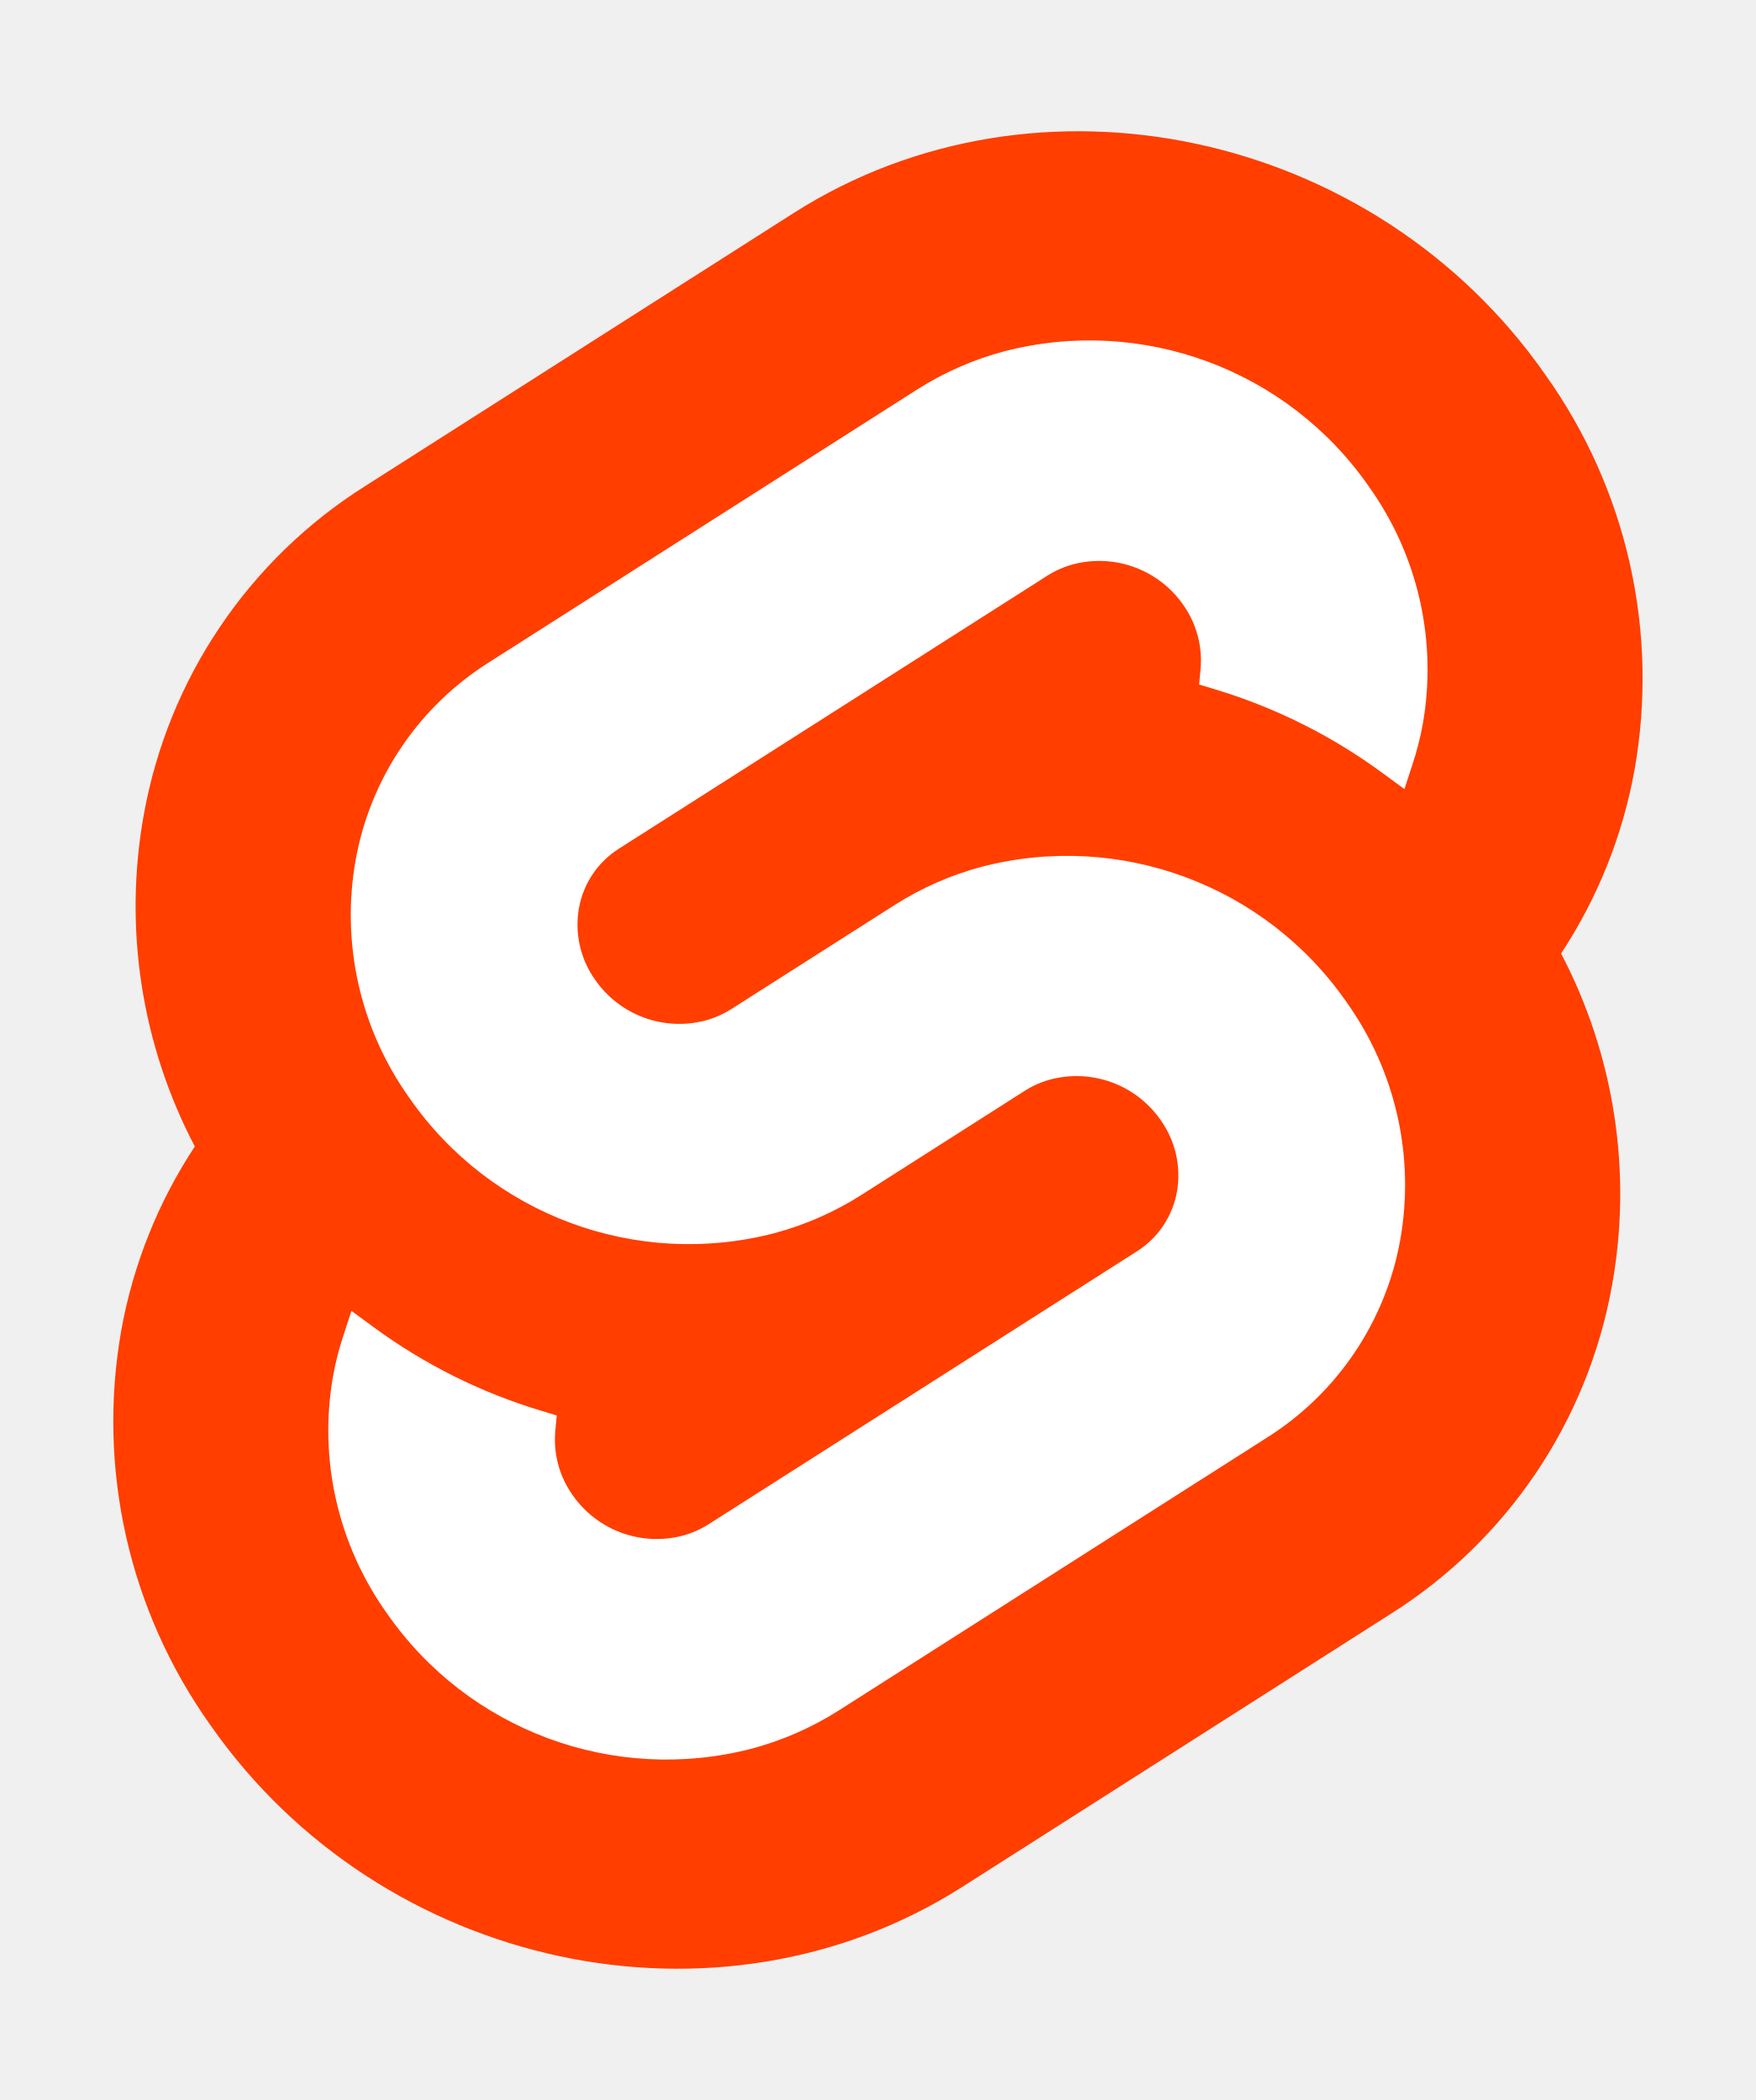
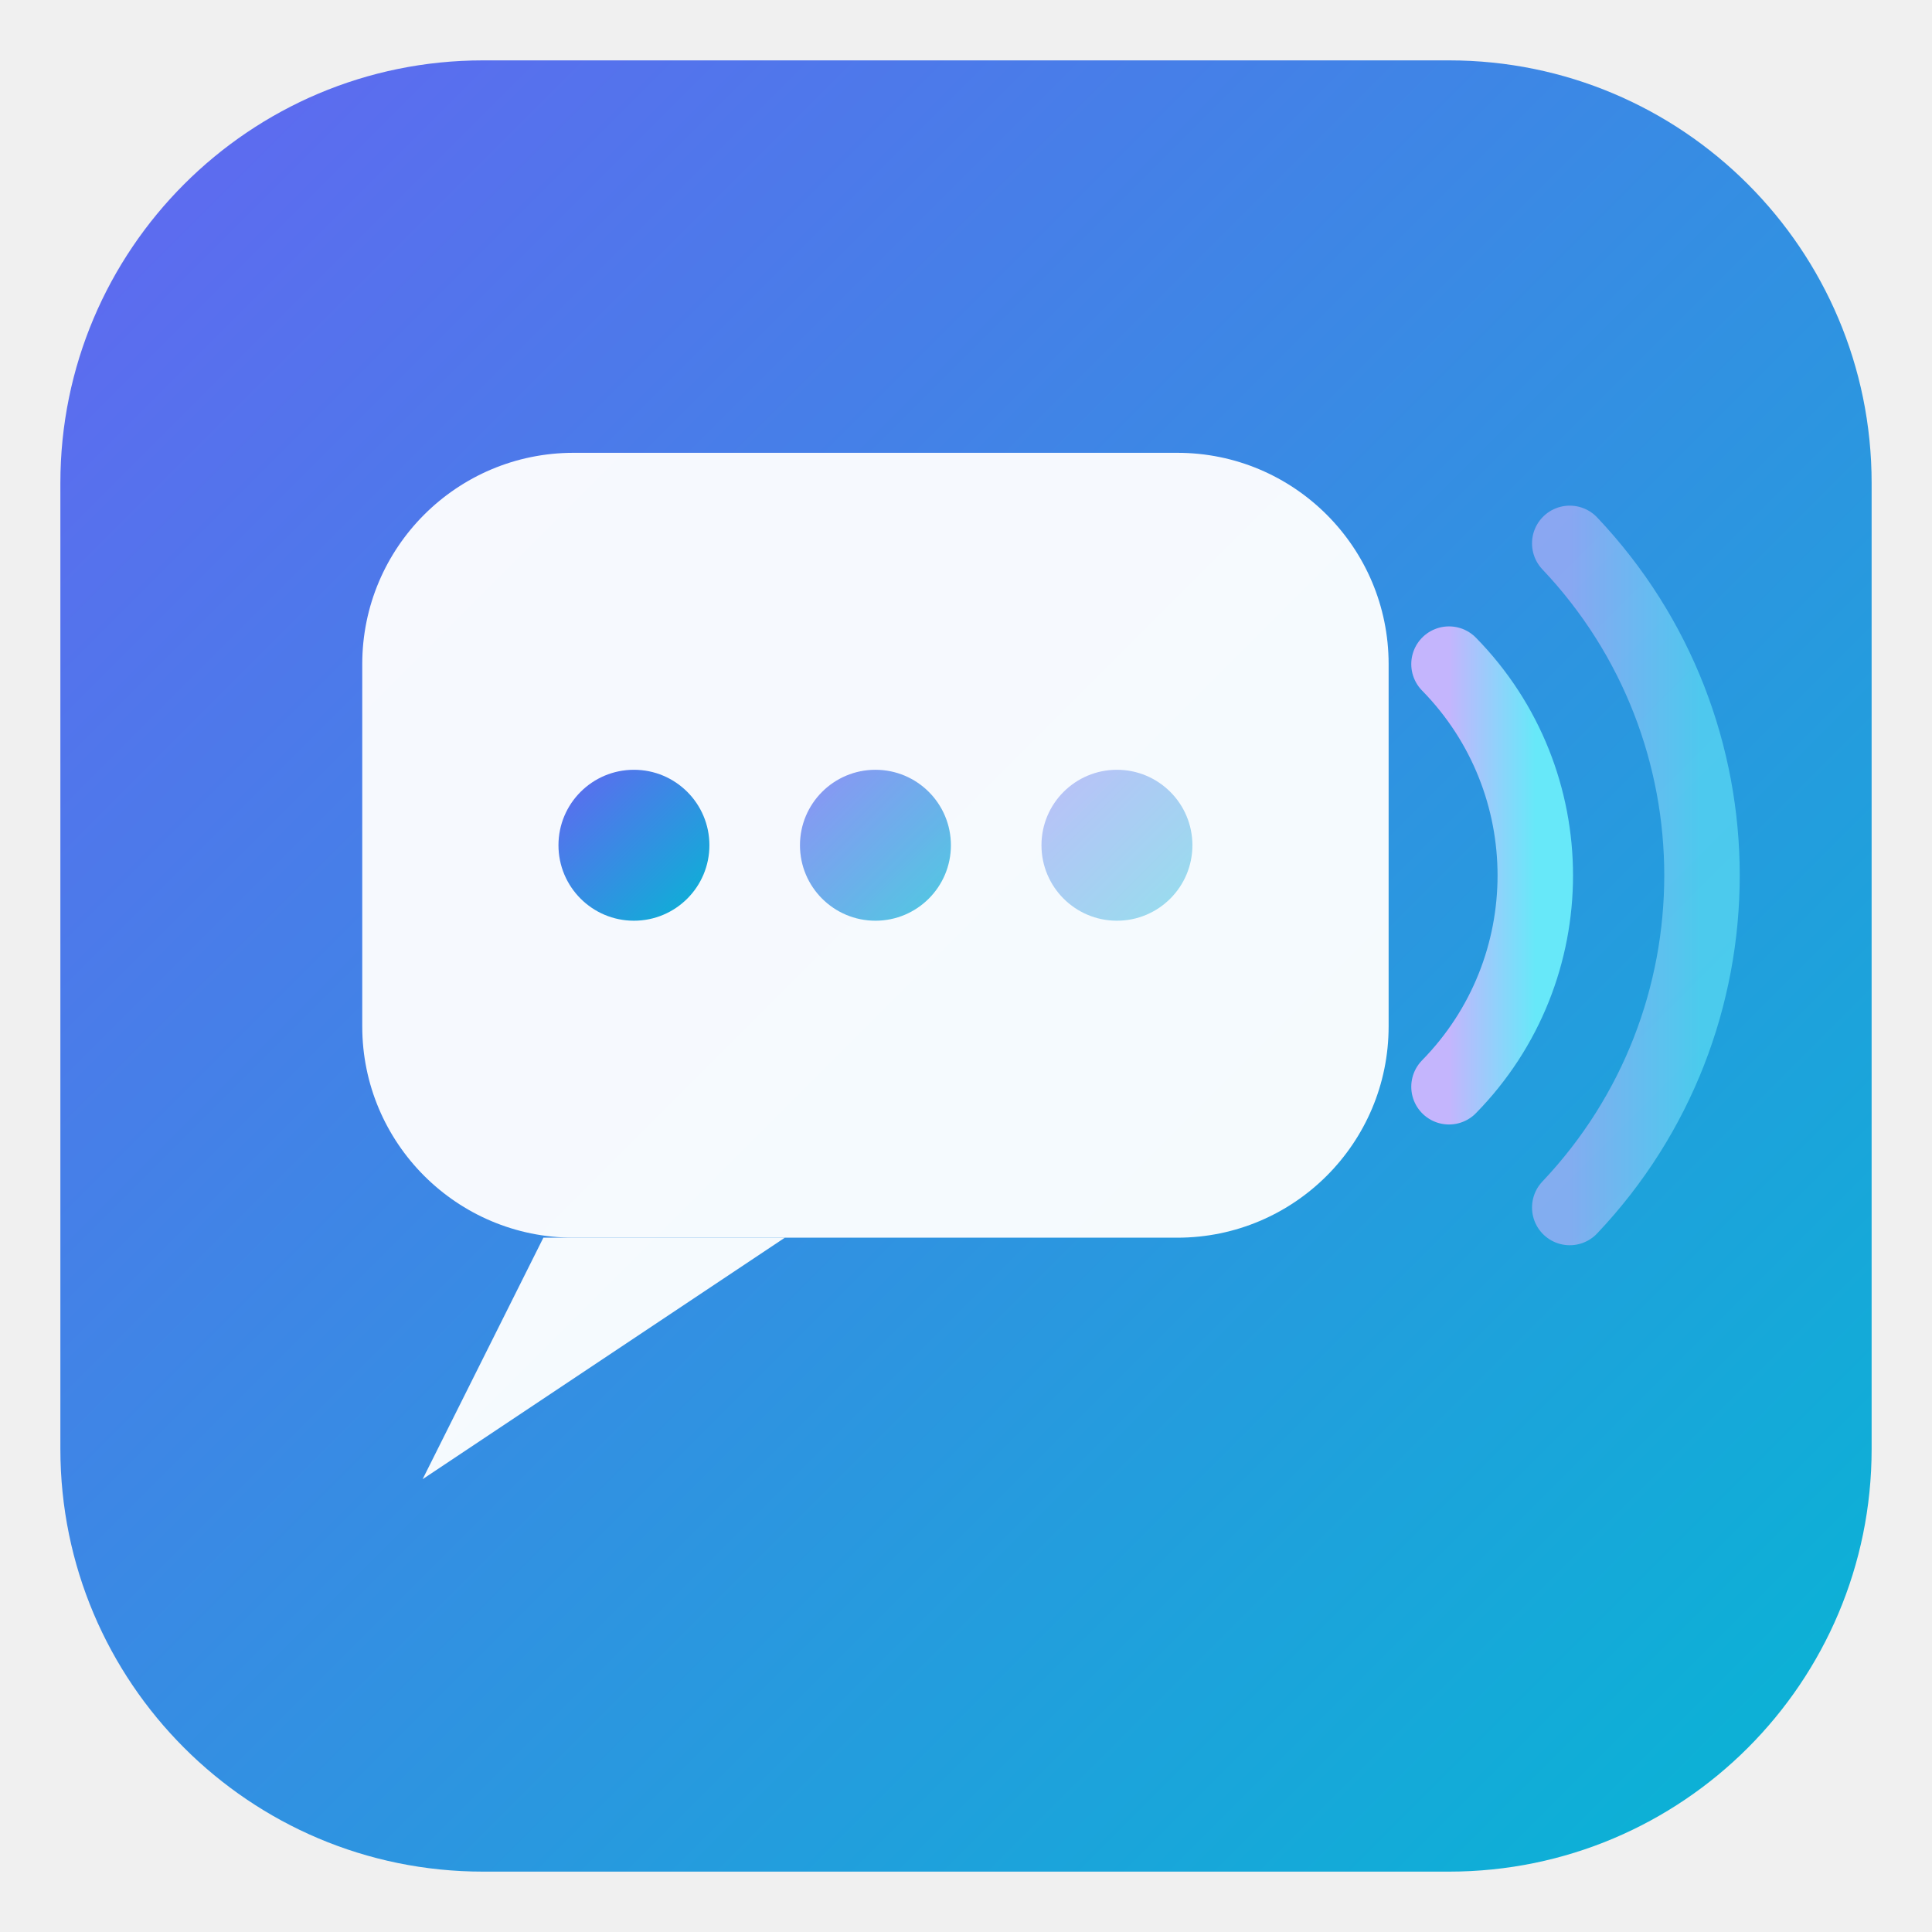
- <svg xmlns="http://www.w3.org/2000/svg" width="107" height="128" viewBox="0 0 107 128">
-   <path d="M94.157 22.819c-10.4-14.885-30.94-19.297-45.792-9.835L22.282 29.608A29.92 29.92 0 0 0 8.764 49.65a31.5 31.5 0 0 0 3.108 20.231 30 30 0 0 0-4.477 11.183 31.9 31.9 0 0 0 5.448 24.116c10.402 14.887 30.942 19.297 45.791 9.835l26.083-16.624A29.92 29.92 0 0 0 98.235 78.35a31.53 31.53 0 0 0-3.105-20.232 30 30 0 0 0 4.474-11.182 31.88 31.88 0 0 0-5.447-24.116" style="fill:#ff3e00" />
-   <path d="M45.817 106.582a20.72 20.72 0 0 1-22.237-8.243 19.17 19.17 0 0 1-3.277-14.503 18 18 0 0 1 .624-2.435l.49-1.498 1.337.981a33.6 33.6 0 0 0 10.203 5.098l.97.294-.09.968a5.85 5.85 0 0 0 1.052 3.878 6.24 6.24 0 0 0 6.695 2.485 5.8 5.8 0 0 0 1.603-.704L69.27 76.28a5.43 5.43 0 0 0 2.45-3.631 5.8 5.8 0 0 0-.987-4.371 6.24 6.24 0 0 0-6.698-2.487 5.7 5.7 0 0 0-1.6.704l-9.953 6.345a19 19 0 0 1-5.296 2.326 20.72 20.72 0 0 1-22.237-8.243 19.17 19.17 0 0 1-3.277-14.502 17.99 17.99 0 0 1 8.13-12.052l26.081-16.623a19 19 0 0 1 5.3-2.329 20.72 20.72 0 0 1 22.237 8.243 19.17 19.17 0 0 1 3.277 14.503 18 18 0 0 1-.624 2.435l-.49 1.498-1.337-.98a33.6 33.6 0 0 0-10.203-5.1l-.97-.294.09-.968a5.86 5.86 0 0 0-1.052-3.878 6.24 6.24 0 0 0-6.696-2.485 5.8 5.8 0 0 0-1.602.704L37.73 51.72a5.42 5.42 0 0 0-2.449 3.63 5.79 5.79 0 0 0 .986 4.372 6.24 6.24 0 0 0 6.698 2.486 5.8 5.8 0 0 0 1.602-.704l9.952-6.342a19 19 0 0 1 5.295-2.328 20.72 20.72 0 0 1 22.237 8.242 19.17 19.17 0 0 1 3.277 14.503 18 18 0 0 1-8.13 12.053l-26.081 16.622a19 19 0 0 1-5.3 2.328" style="fill:#fff" />
+ <svg xmlns="http://www.w3.org/2000/svg" viewBox="0 0 128 128" width="128" height="128">
+   <defs>
+     <linearGradient id="bg" x1="0%" y1="0%" x2="100%" y2="100%">
+       <stop offset="0%" stop-color="#6366f1" />
+       <stop offset="100%" stop-color="#06b6d4" />
+     </linearGradient>
+     <linearGradient id="wave" x1="0%" y1="0%" x2="100%" y2="0%">
+       <stop offset="0%" stop-color="#c4b5fd" />
+       <stop offset="100%" stop-color="#67e8f9" />
+     </linearGradient>
+   </defs>
+   <rect x="4" y="4" width="120" height="120" rx="28" ry="28" fill="url(#bg)" />
+   <rect x="24" y="30" width="68" height="52" rx="14" ry="14" fill="#fff" opacity="0.95" />
+   <polygon points="36,82 28,98 52,82" fill="#fff" opacity="0.95" />
+   <path d="M96 44a20 20 0 0 1 0 28" stroke="url(#wave)" stroke-width="5" stroke-linecap="round" fill="none" />
+   <path d="M104 36a32 32 0 0 1 0 44" stroke="url(#wave)" stroke-width="5" stroke-linecap="round" fill="none" opacity="0.6" />
+   <circle cx="42" cy="56" r="5" fill="url(#bg)" />
+   <circle cx="58" cy="56" r="5" fill="url(#bg)" opacity="0.7" />
+   <circle cx="74" cy="56" r="5" fill="url(#bg)" opacity="0.4" />
</svg>
